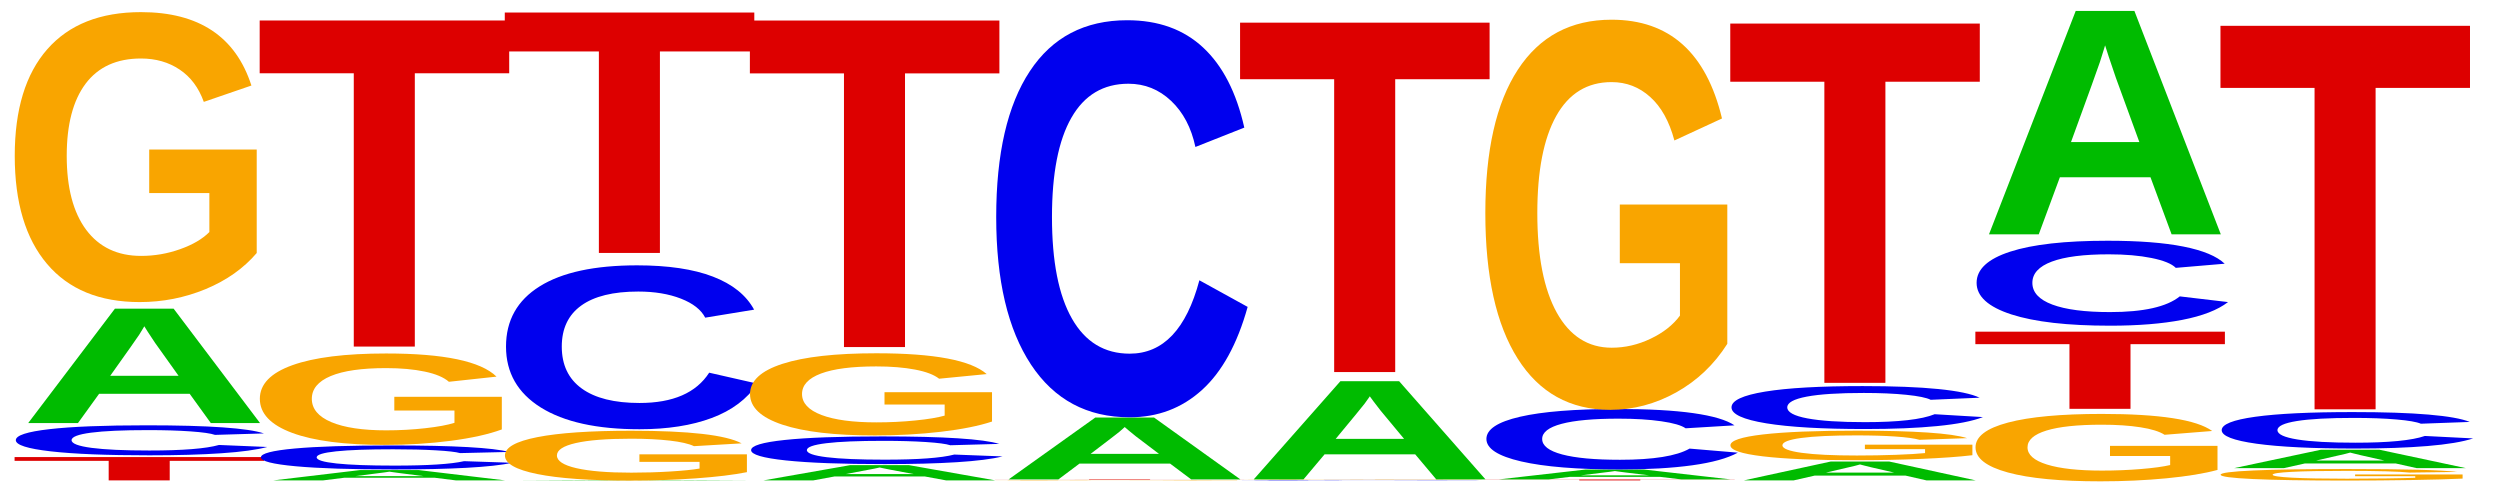
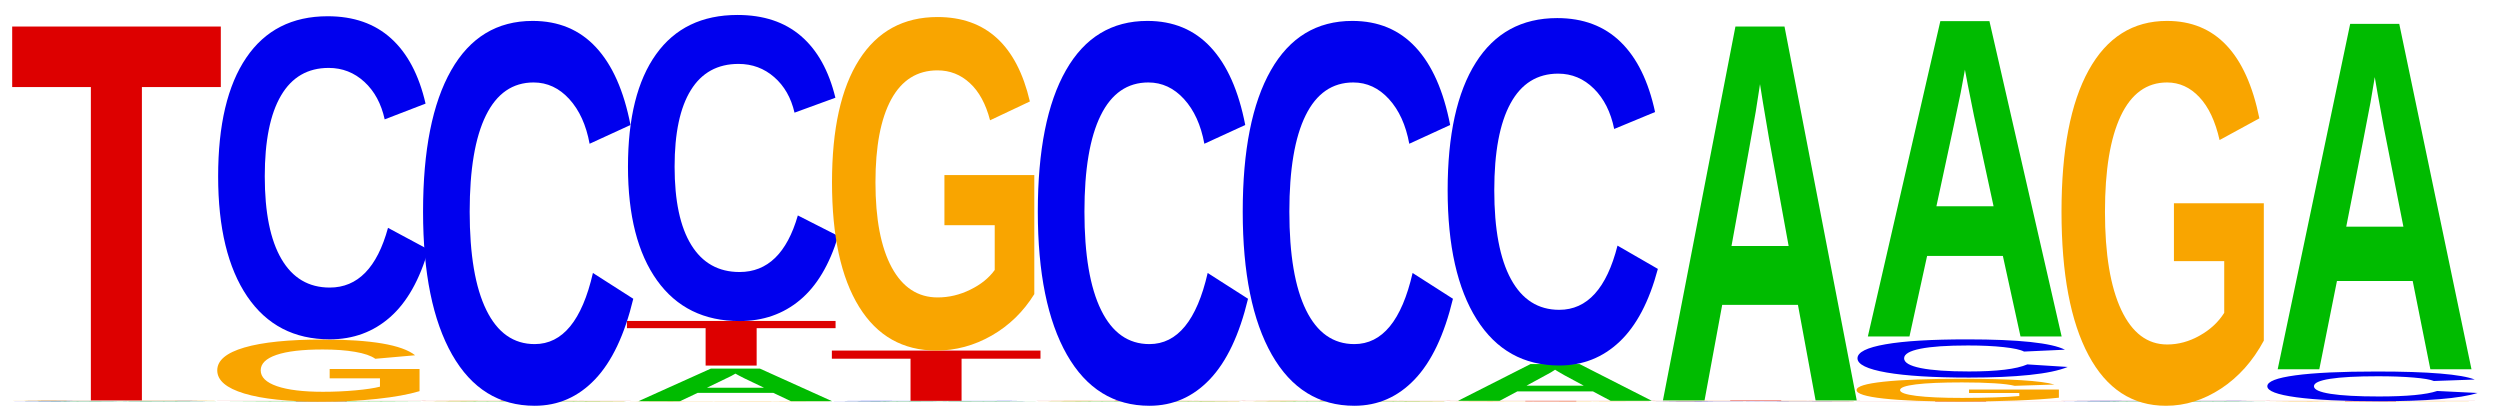
- <svg width="255" height="50">
+ <svg width="305" height="50">
  <g font-family="Arial" font-weight="bold" font-size="66.5">
-     <text fill="#DD0000" x="0" y="0" transform="matrix(0.65,0,0,0.052,1,49)">T</text>
-     <text fill="#0000EE" x="0" y="0" transform="matrix(0.59,0,0,0.065,0,46.4)">C</text>
-     <text fill="#00BB00" x="0" y="0" transform="matrix(0.53,0,0,0.255,2,43.15)">A</text>
-     <text fill="#F9A500" x="0" y="0" transform="matrix(0.55,0,0,0.628,0,30.4)">G</text>
-     <text fill="#00BB00" x="0" y="0" transform="matrix(0.53,0,0,0.023,27,49)">A</text>
-     <text fill="#0000EE" x="0" y="0" transform="matrix(0.59,0,0,0.052,25,47.85)">C</text>
-     <text fill="#F9A500" x="0" y="0" transform="matrix(0.55,0,0,0.198,25,45.25)">G</text>
-     <text fill="#DD0000" x="0" y="0" transform="matrix(0.65,0,0,0.727,26,35.35)">T</text>
+     <text fill="#00BB00" x="0" y="0" transform="matrix(0.53,0,0,0.001,2,49)">A</text>
+     <text fill="#0000EE" x="0" y="0" transform="matrix(0.59,0,0,0.001,0,48.95)">C</text>
+     <text fill="#F9A500" x="0" y="0" transform="matrix(0.55,0,0,0.001,0,48.9)">G</text>
+     <text fill="#DD0000" x="0" y="0" transform="matrix(0.65,0,0,0.997,1,48.85)">T</text>
+     <text fill="#00BB00" x="0" y="0" transform="matrix(0.53,0,0,0.001,27,49)">A</text>
+     <text fill="#DD0000" x="0" y="0" transform="matrix(0.65,0,0,0.001,26,48.95)">T</text>
+     <text fill="#F9A500" x="0" y="0" transform="matrix(0.55,0,0,0.161,25,48.9)">G</text>
+     <text fill="#0000EE" x="0" y="0" transform="matrix(0.59,0,0,0.837,25,40.85)">C</text>
    <text fill="#00BB00" x="0" y="0" transform="matrix(0.53,0,0,0.001,52,49)">A</text>
-     <text fill="#F9A500" x="0" y="0" transform="matrix(0.55,0,0,0.108,50,48.95)">G</text>
-     <text fill="#0000EE" x="0" y="0" transform="matrix(0.59,0,0,0.355,50,43.55)">C</text>
-     <text fill="#DD0000" x="0" y="0" transform="matrix(0.65,0,0,0.536,51,25.8)">T</text>
-     <text fill="#00BB00" x="0" y="0" transform="matrix(0.53,0,0,0.034,77,49)">A</text>
-     <text fill="#0000EE" x="0" y="0" transform="matrix(0.59,0,0,0.060,75,47.3)">C</text>
-     <text fill="#F9A500" x="0" y="0" transform="matrix(0.55,0,0,0.178,75,44.3)">G</text>
-     <text fill="#DD0000" x="0" y="0" transform="matrix(0.65,0,0,0.728,76,35.4)">T</text>
-     <text fill="#F9A500" x="0" y="0" transform="matrix(0.55,0,0,0.001,100,49)">G</text>
-     <text fill="#DD0000" x="0" y="0" transform="matrix(0.65,0,0,0.001,101,48.95)">T</text>
-     <text fill="#00BB00" x="0" y="0" transform="matrix(0.53,0,0,0.138,102,48.9)">A</text>
-     <text fill="#0000EE" x="0" y="0" transform="matrix(0.59,0,0,0.860,100,42)">C</text>
-     <text fill="#0000EE" x="0" y="0" transform="matrix(0.59,0,0,0.001,125,49)">C</text>
+     <text fill="#F9A500" x="0" y="0" transform="matrix(0.55,0,0,0.001,50,48.95)">G</text>
+     <text fill="#DD0000" x="0" y="0" transform="matrix(0.65,0,0,0.001,51,48.9)">T</text>
+     <text fill="#0000EE" x="0" y="0" transform="matrix(0.59,0,0,0.997,50,48.85)">C</text>
+     <text fill="#F9A500" x="0" y="0" transform="matrix(0.55,0,0,0.001,75,49)">G</text>
+     <text fill="#00BB00" x="0" y="0" transform="matrix(0.53,0,0,0.087,77,48.95)">A</text>
+     <text fill="#DD0000" x="0" y="0" transform="matrix(0.65,0,0,0.119,76,44.6)">T</text>
+     <text fill="#0000EE" x="0" y="0" transform="matrix(0.59,0,0,0.793,75,38.65)">C</text>
+     <text fill="#00BB00" x="0" y="0" transform="matrix(0.53,0,0,0.001,102,49)">A</text>
+     <text fill="#0000EE" x="0" y="0" transform="matrix(0.59,0,0,0.001,100,48.95)">C</text>
+     <text fill="#DD0000" x="0" y="0" transform="matrix(0.65,0,0,0.134,101,48.9)">T</text>
+     <text fill="#F9A500" x="0" y="0" transform="matrix(0.55,0,0,0.864,100,42.2)">G</text>
+     <text fill="#00BB00" x="0" y="0" transform="matrix(0.53,0,0,0.001,127,49)">A</text>
    <text fill="#F9A500" x="0" y="0" transform="matrix(0.55,0,0,0.001,125,48.95)">G</text>
-     <text fill="#00BB00" x="0" y="0" transform="matrix(0.53,0,0,0.219,127,48.9)">A</text>
-     <text fill="#DD0000" x="0" y="0" transform="matrix(0.65,0,0,0.779,126,37.95)">T</text>
-     <text fill="#DD0000" x="0" y="0" transform="matrix(0.65,0,0,0.002,151,49)">T</text>
-     <text fill="#00BB00" x="0" y="0" transform="matrix(0.53,0,0,0.022,152,48.9)">A</text>
-     <text fill="#0000EE" x="0" y="0" transform="matrix(0.59,0,0,0.131,150,47.8)">C</text>
-     <text fill="#F9A500" x="0" y="0" transform="matrix(0.55,0,0,0.845,150,41.25)">G</text>
-     <text fill="#00BB00" x="0" y="0" transform="matrix(0.53,0,0,0.042,177,49)">A</text>
-     <text fill="#F9A500" x="0" y="0" transform="matrix(0.55,0,0,0.064,175,46.9)">G</text>
-     <text fill="#0000EE" x="0" y="0" transform="matrix(0.59,0,0,0.093,175,43.7)">C</text>
-     <text fill="#DD0000" x="0" y="0" transform="matrix(0.65,0,0,0.801,176,39.05)">T</text>
-     <text fill="#F9A500" x="0" y="0" transform="matrix(0.55,0,0,0.146,200,49)">G</text>
-     <text fill="#DD0000" x="0" y="0" transform="matrix(0.65,0,0,0.172,201,41.7)">T</text>
-     <text fill="#0000EE" x="0" y="0" transform="matrix(0.59,0,0,0.184,200,33.1)">C</text>
-     <text fill="#00BB00" x="0" y="0" transform="matrix(0.53,0,0,0.498,202,23.9)">A</text>
-     <text fill="#F9A500" x="0" y="0" transform="matrix(0.55,0,0,0.025,225,49)">G</text>
-     <text fill="#00BB00" x="0" y="0" transform="matrix(0.53,0,0,0.041,227,47.75)">A</text>
-     <text fill="#0000EE" x="0" y="0" transform="matrix(0.59,0,0,0.079,225,45.7)">C</text>
-     <text fill="#DD0000" x="0" y="0" transform="matrix(0.65,0,0,0.855,226,41.75)">T</text>
+     <text fill="#DD0000" x="0" y="0" transform="matrix(0.65,0,0,0.001,126,48.9)">T</text>
+     <text fill="#0000EE" x="0" y="0" transform="matrix(0.59,0,0,0.997,125,48.85)">C</text>
+     <text fill="#00BB00" x="0" y="0" transform="matrix(0.53,0,0,0.001,152,49)">A</text>
+     <text fill="#F9A500" x="0" y="0" transform="matrix(0.55,0,0,0.001,150,48.95)">G</text>
+     <text fill="#DD0000" x="0" y="0" transform="matrix(0.65,0,0,0.001,151,48.9)">T</text>
+     <text fill="#0000EE" x="0" y="0" transform="matrix(0.59,0,0,0.997,150,48.85)">C</text>
+     <text fill="#F9A500" x="0" y="0" transform="matrix(0.55,0,0,0.001,175,49)">G</text>
+     <text fill="#DD0000" x="0" y="0" transform="matrix(0.65,0,0,0.001,176,48.95)">T</text>
+     <text fill="#00BB00" x="0" y="0" transform="matrix(0.53,0,0,0.098,177,48.9)">A</text>
+     <text fill="#0000EE" x="0" y="0" transform="matrix(0.59,0,0,0.900,175,44)">C</text>
+     <text fill="#0000EE" x="0" y="0" transform="matrix(0.59,0,0,0.001,200,49)">C</text>
+     <text fill="#F9A500" x="0" y="0" transform="matrix(0.55,0,0,0.001,200,48.95)">G</text>
+     <text fill="#DD0000" x="0" y="0" transform="matrix(0.65,0,0,0.001,201,48.9)">T</text>
+     <text fill="#00BB00" x="0" y="0" transform="matrix(0.53,0,0,0.997,202,48.85)">A</text>
+     <text fill="#DD0000" x="0" y="0" transform="matrix(0.65,0,0,0.001,226,49)">T</text>
+     <text fill="#F9A500" x="0" y="0" transform="matrix(0.55,0,0,0.059,225,48.95)">G</text>
+     <text fill="#0000EE" x="0" y="0" transform="matrix(0.59,0,0,0.099,225,46)">C</text>
+     <text fill="#00BB00" x="0" y="0" transform="matrix(0.53,0,0,0.841,227,41.05)">A</text>
+     <text fill="#00BB00" x="0" y="0" transform="matrix(0.53,0,0,0.001,252,49)">A</text>
+     <text fill="#0000EE" x="0" y="0" transform="matrix(0.59,0,0,0.001,250,48.95)">C</text>
+     <text fill="#DD0000" x="0" y="0" transform="matrix(0.65,0,0,0.001,251,48.9)">T</text>
+     <text fill="#F9A500" x="0" y="0" transform="matrix(0.55,0,0,0.997,250,48.85)">G</text>
+     <text fill="#F9A500" x="0" y="0" transform="matrix(0.55,0,0,0.001,275,49)">G</text>
+     <text fill="#DD0000" x="0" y="0" transform="matrix(0.65,0,0,0.001,276,48.95)">T</text>
+     <text fill="#0000EE" x="0" y="0" transform="matrix(0.59,0,0,0.077,275,48.9)">C</text>
+     <text fill="#00BB00" x="0" y="0" transform="matrix(0.53,0,0,0.921,277,45.05)">A</text>
  </g>
</svg>
